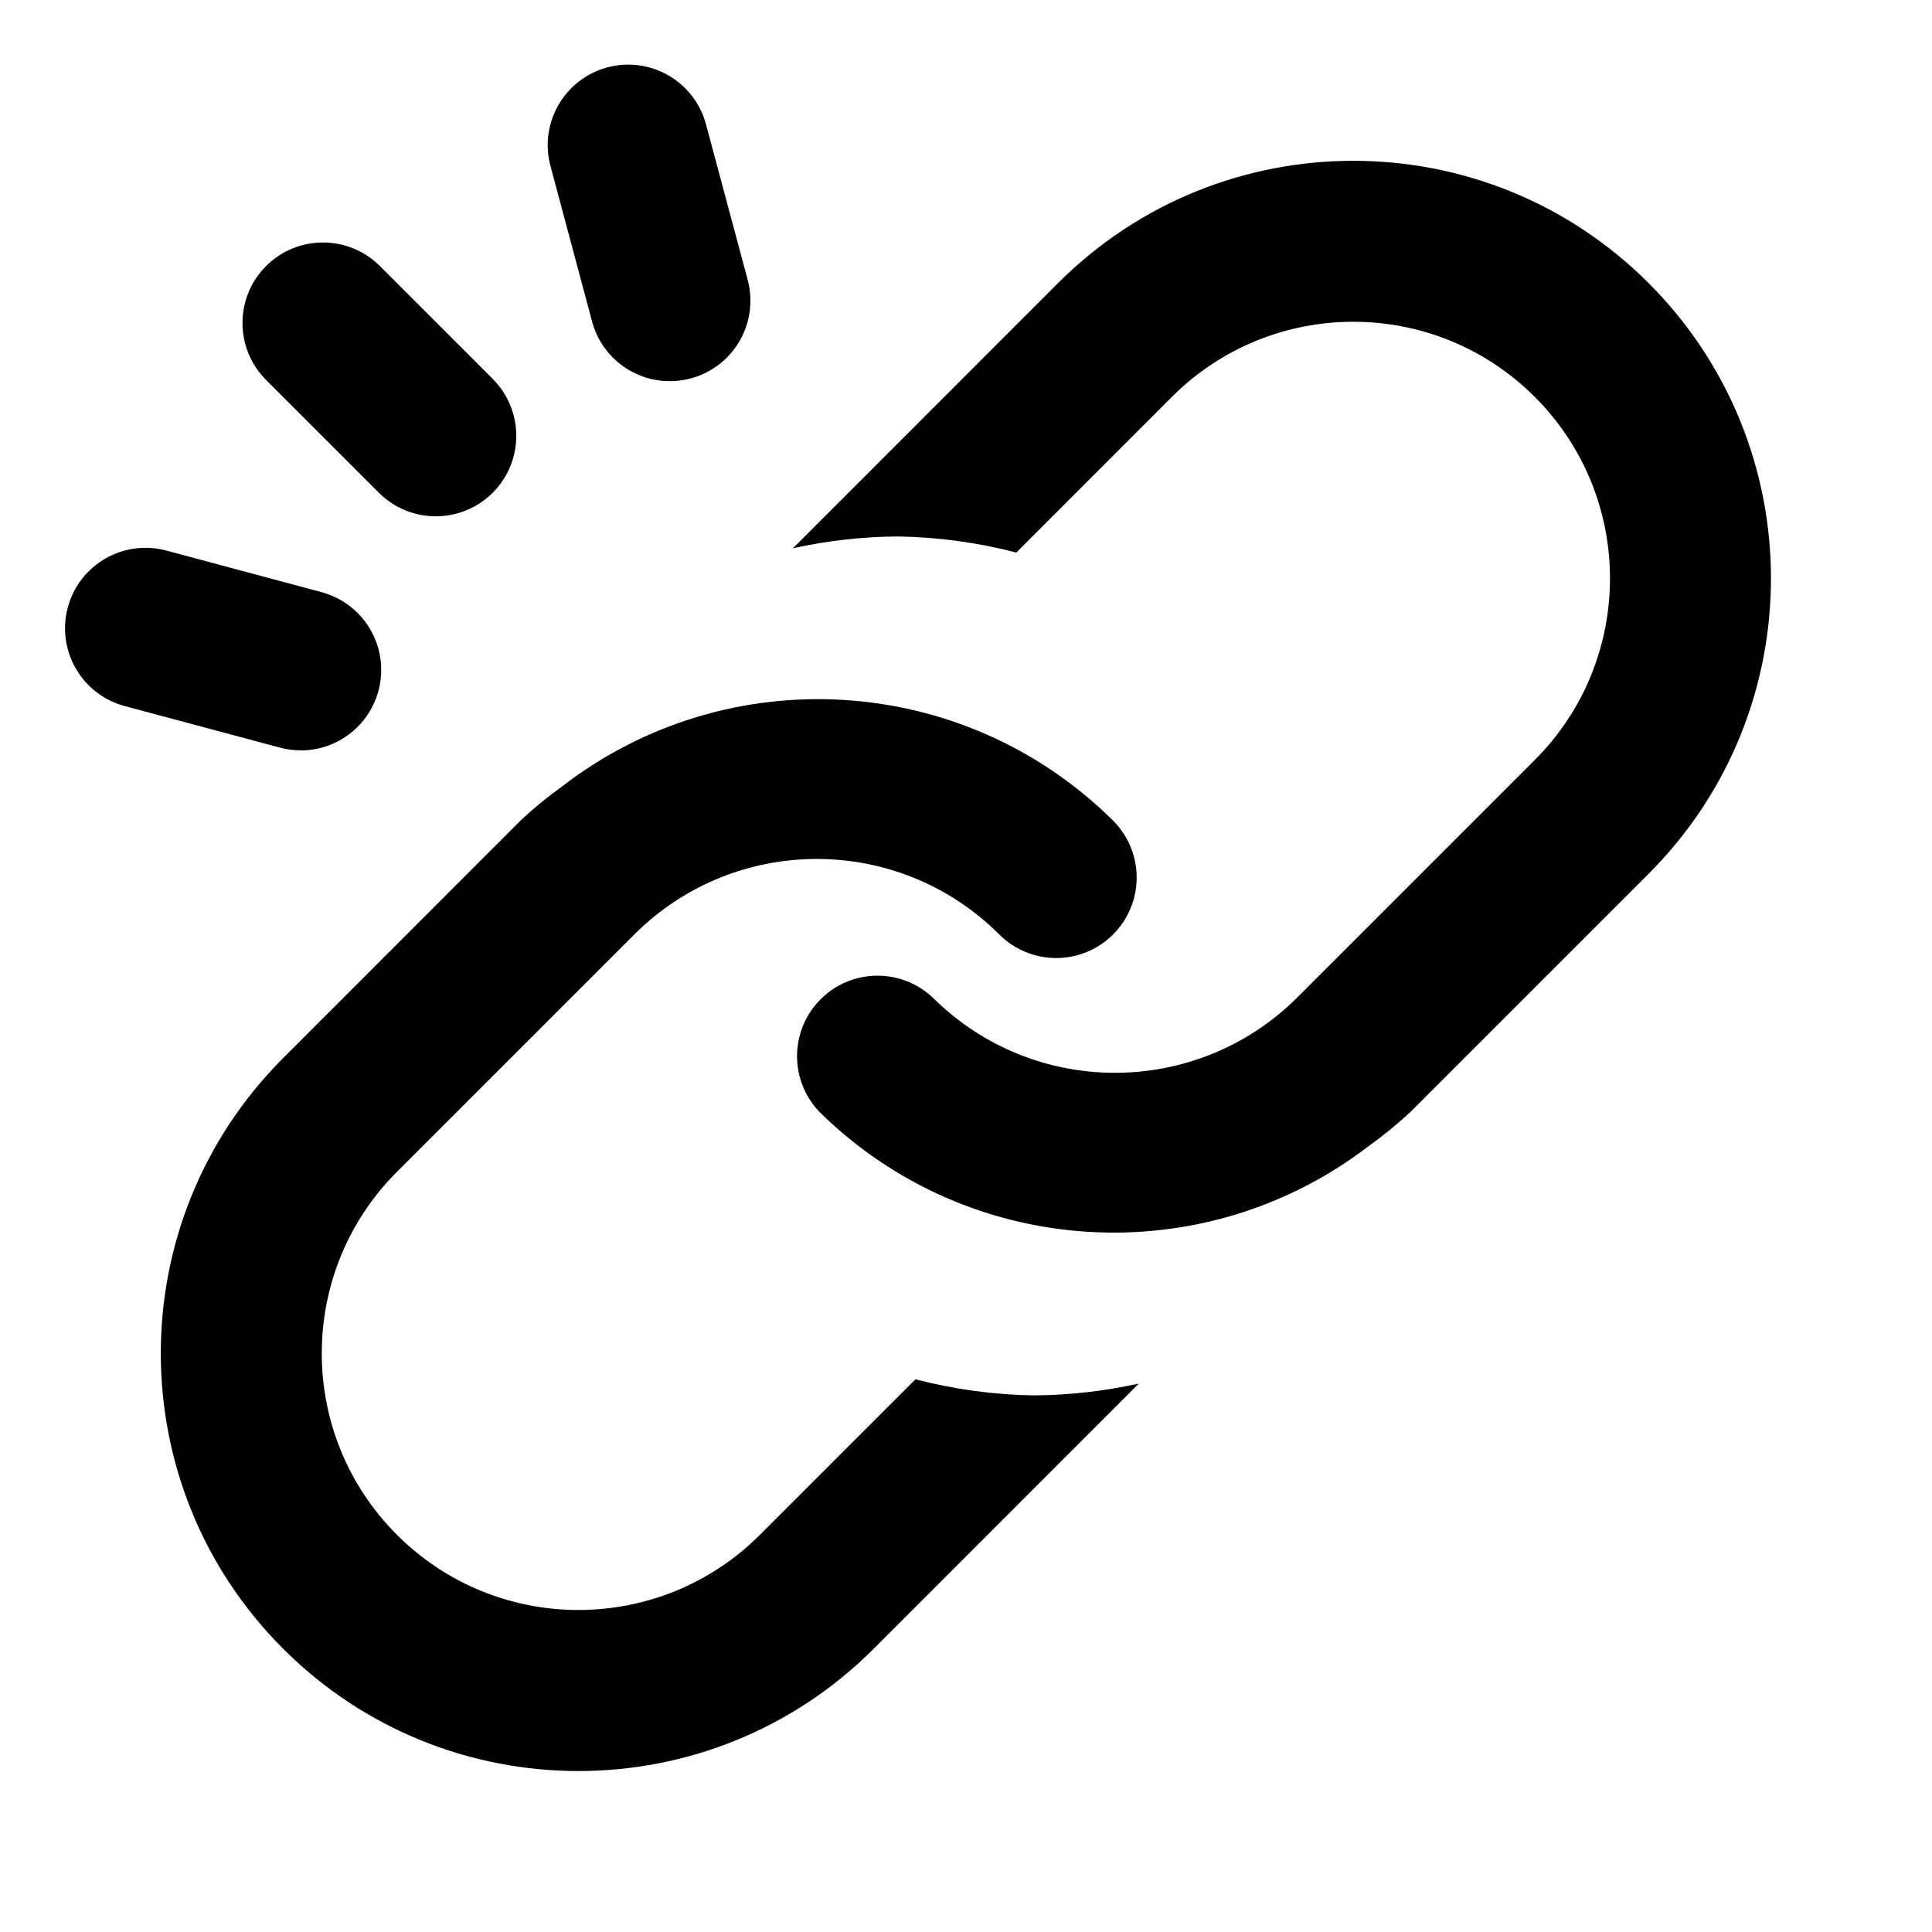
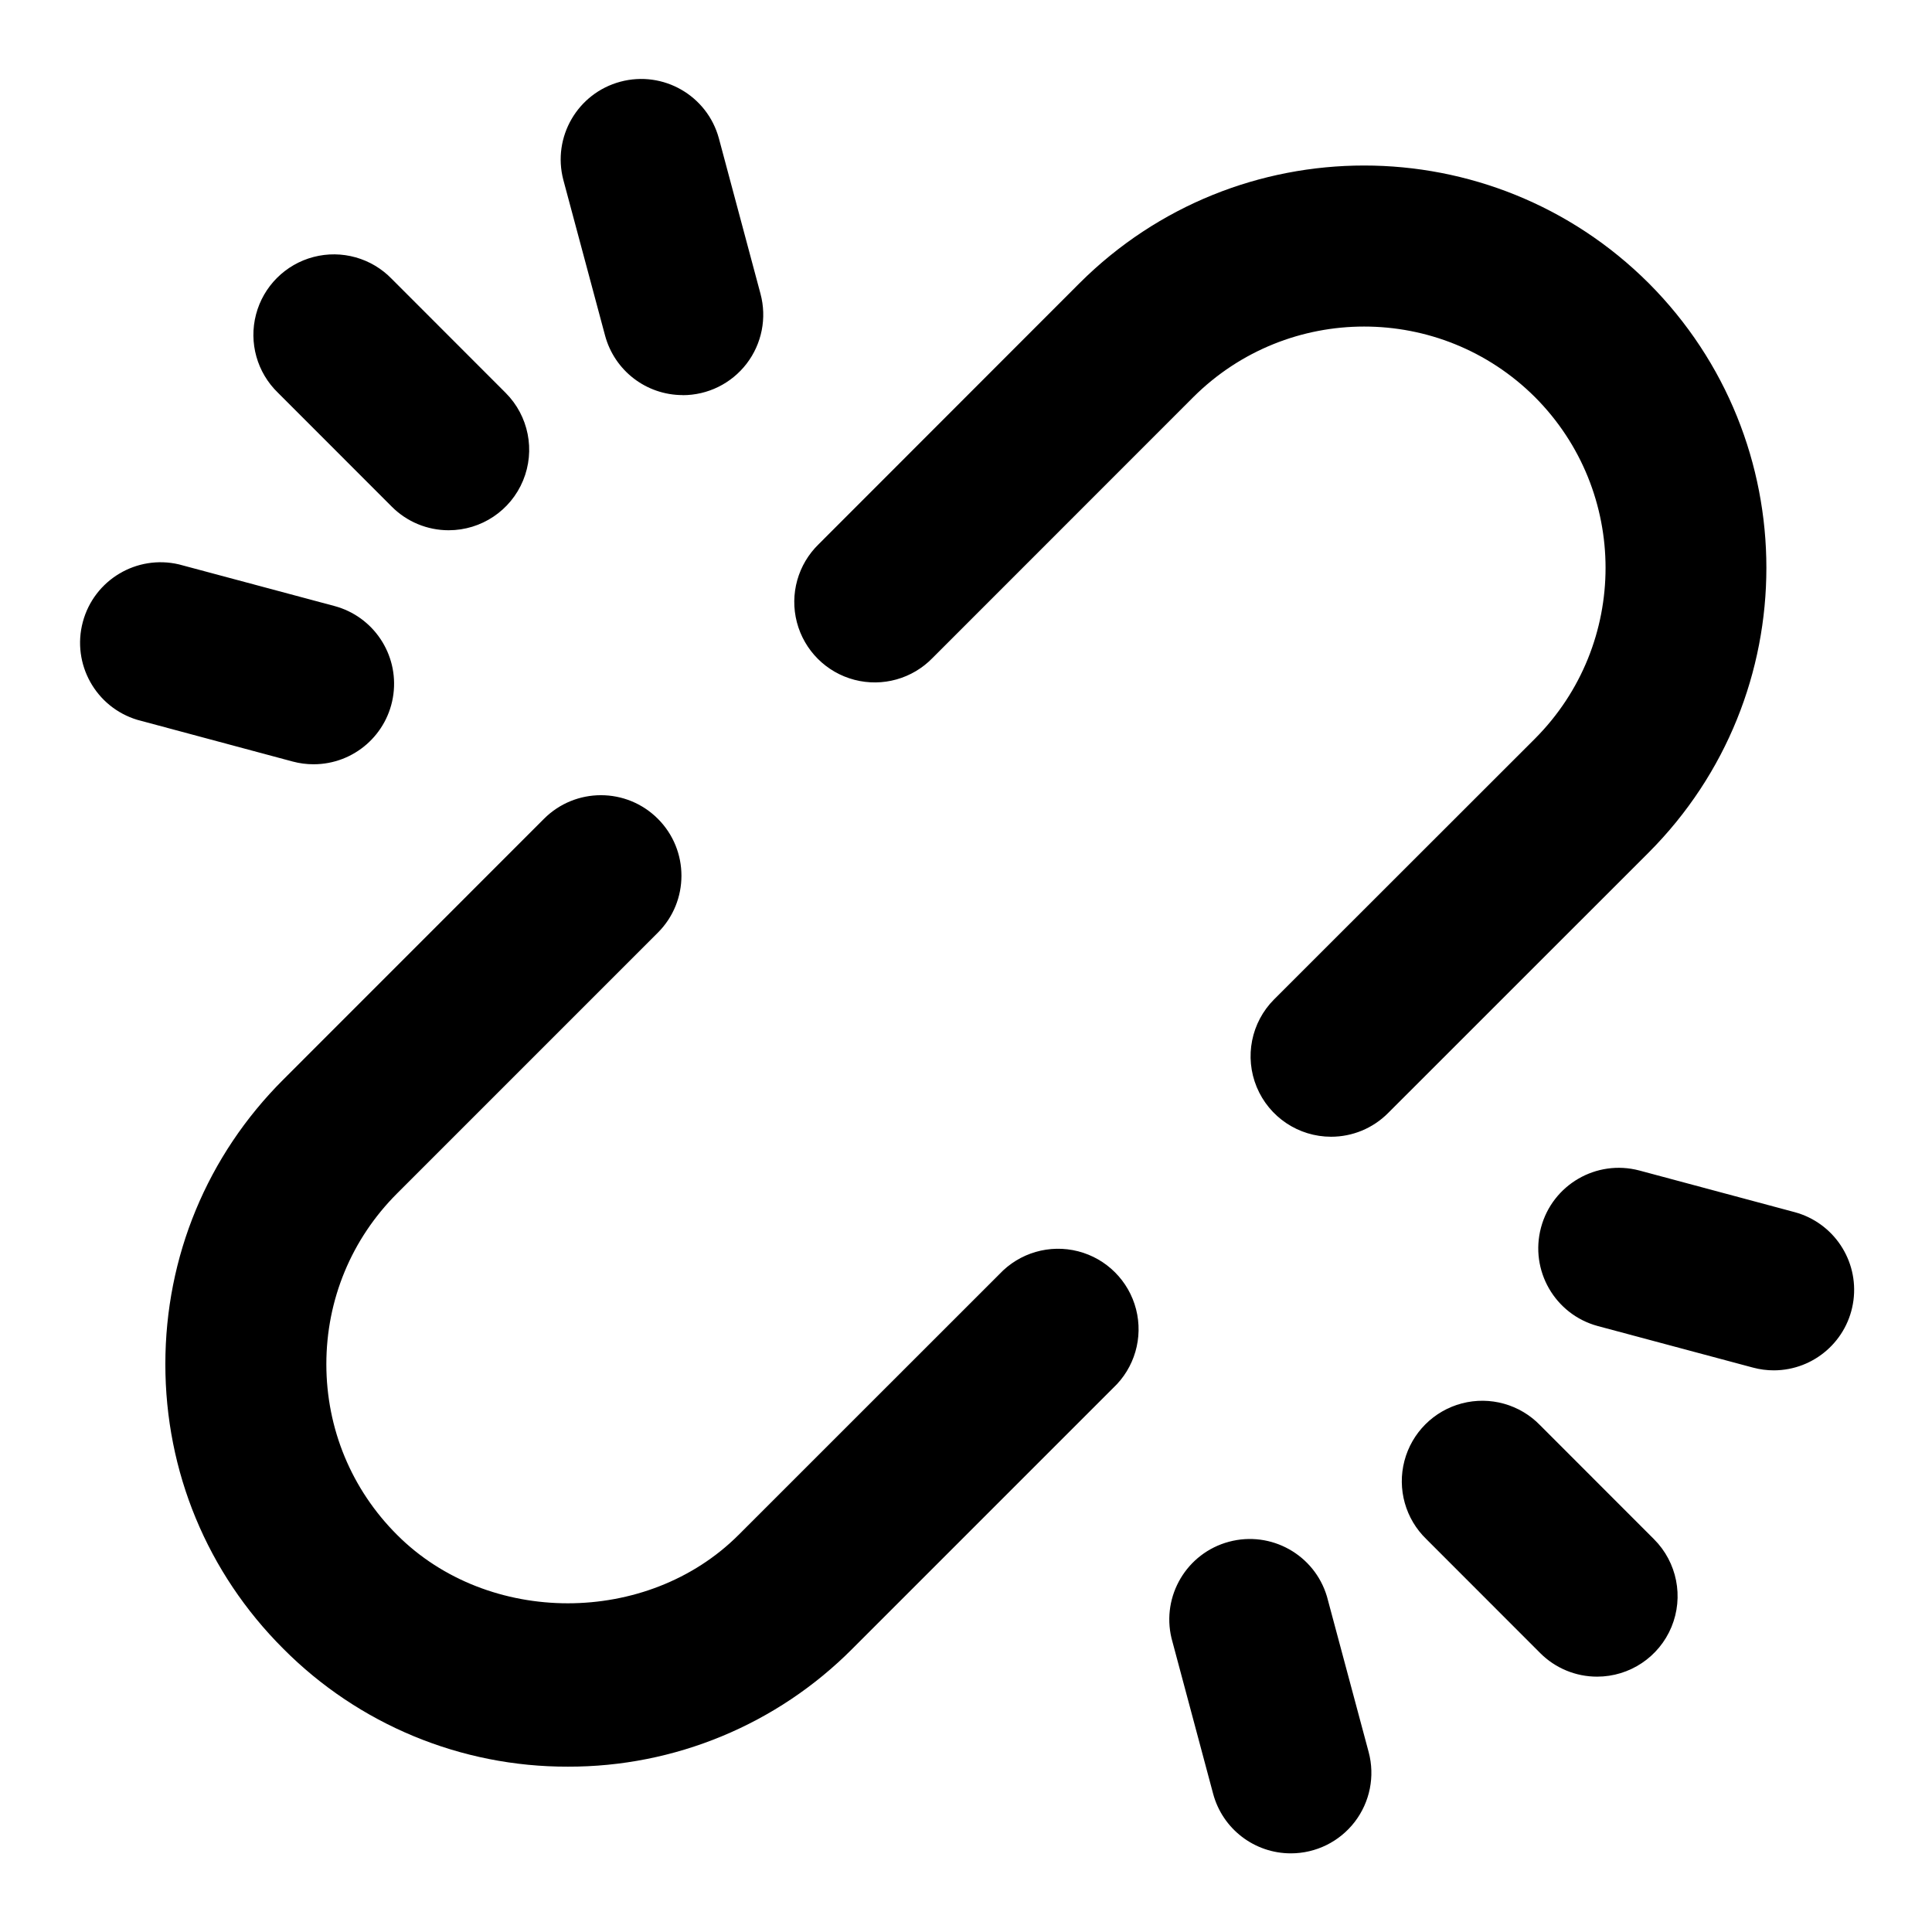
- <svg xmlns="http://www.w3.org/2000/svg" id="_13" data-name="13" width="24" height="24" viewBox="0 0 24 24">
-   <g id="linkBroken">
-     <g id="artwork_copy_11-7" data-name="artwork copy 11">
-       <path d="M12.848,17.334a6.214,6.214,0,0,1-1.476-.2L9.44,19.066a3.188,3.188,0,1,1-4.509-4.509l2.961-2.961a3.208,3.208,0,0,1,4.509,0,1.0 1,0,1,0,1.414-1.414,5.205,5.205,0,0,0-6.832-.413,5.102,5.102,0,0,0-.505.413L3.517,13.144a5.188,5.188,0,0,0,7.337,7.337l3.293-3.294A6.226,6.226,0,0,1,12.848,17.334Z" />
-       <path d="M11.149,6.664a6.214,6.214,0,0,1,1.476.2l1.932-1.933a3.188,3.188,0,1,1,4.509,4.509l-2.961,2.961a3.208,3.208,0,0,1-4.509,0,1.0 1,0,0,0-1.414,1.414,5.205,5.205,0,0,0,6.832.413,5.101,5.101,0,0,0,.505-.413l2.961-2.961a5.188,5.188,0,0,0-7.337-7.337l-3.293,3.294A6.226,6.226,0,0,1,11.149,6.664Z" />
-       <g>
-         <path d="M5.414,6.414a.997.997,0,0,1-.707-.293L3.293,4.707A1.0 1,0,0,1,4.707,3.293L6.121,4.707a1,1,0,0,1-.707,1.707Z" />
-         <path d="M3.736,9.321a.994.994,0,0,1-.26-.034L1.545,8.77A1.0 1,0,0,1,2.062,6.838l1.932.518a1,1,0,0,1-.258,1.966Z" />
-         <path d="M8.32,4.735a.999.999,0,0,1-.965-.741L6.838,2.062a1.0 1,0,0,1,1.932-.518l.518,1.932a1,1,0,0,1-.967,1.259Z" />
-       </g>
-     </g>
-   </g>
+ <svg xmlns="http://www.w3.org/2000/svg" data-name="link broken" viewBox="0 0 24 24">
+   <path d="M7.054 21.946a4.965 4.965 0 0 1-3.535-1.465c-.945-.943-1.465-2.199-1.465-3.535s.52-2.592 1.465-3.535l3.239-3.24a1 1 0 1 1 1.414 1.415l-3.24 3.24c-.566.566-.878 1.319-.878 2.12s.312 1.555.879 2.121c1.132 1.133 3.109 1.133 4.242 0l3.24-3.239a1 1 0 1 1 1.413 1.414l-3.24 3.24a4.964 4.964 0 0 1-3.534 1.464ZM16.535 14.121a1 1 0 0 1-.707-1.707l3.24-3.238a3.005 3.005 0 0 0 0-4.243 3.007 3.007 0 0 0-4.244 0l-3.238 3.239a1 1 0 1 1-1.414-1.414l3.238-3.24a5.006 5.006 0 0 1 7.071 0 5.008 5.008 0 0 1 0 7.072l-3.239 3.238a.997.997 0 0 1-.707.293ZM5.574 6.587a.997.997 0 0 1-.707-.293L3.453 4.879a1 1 0 1 1 1.414-1.414L6.281 4.88a1 1 0 0 1-.707 1.707ZM3.896 9.494a.994.994 0 0 1-.26-.034l-1.93-.518a1 1 0 0 1 .517-1.931l1.931.517a1 1 0 0 1-.258 1.966ZM8.48 4.908a.999.999 0 0 1-.964-.741l-.518-1.932a1 1 0 0 1 1.932-.517l.517 1.931a1 1 0 0 1-.967 1.26ZM19.84 20.828a.997.997 0 0 1-.707-.293l-1.414-1.415a1 1 0 1 1 1.414-1.414l1.414 1.415a1 1 0 0 1-.707 1.707ZM22.037 17.023a.994.994 0 0 1-.26-.034l-1.931-.517a1 1 0 0 1 .517-1.932l1.932.518a1 1 0 0 1-.258 1.965ZM16.035 23.023a.999.999 0 0 1-.965-.74l-.517-1.932a1 1 0 0 1 1.931-.518l.518 1.932a1 1 0 0 1-.967 1.258Z" />
</svg>
